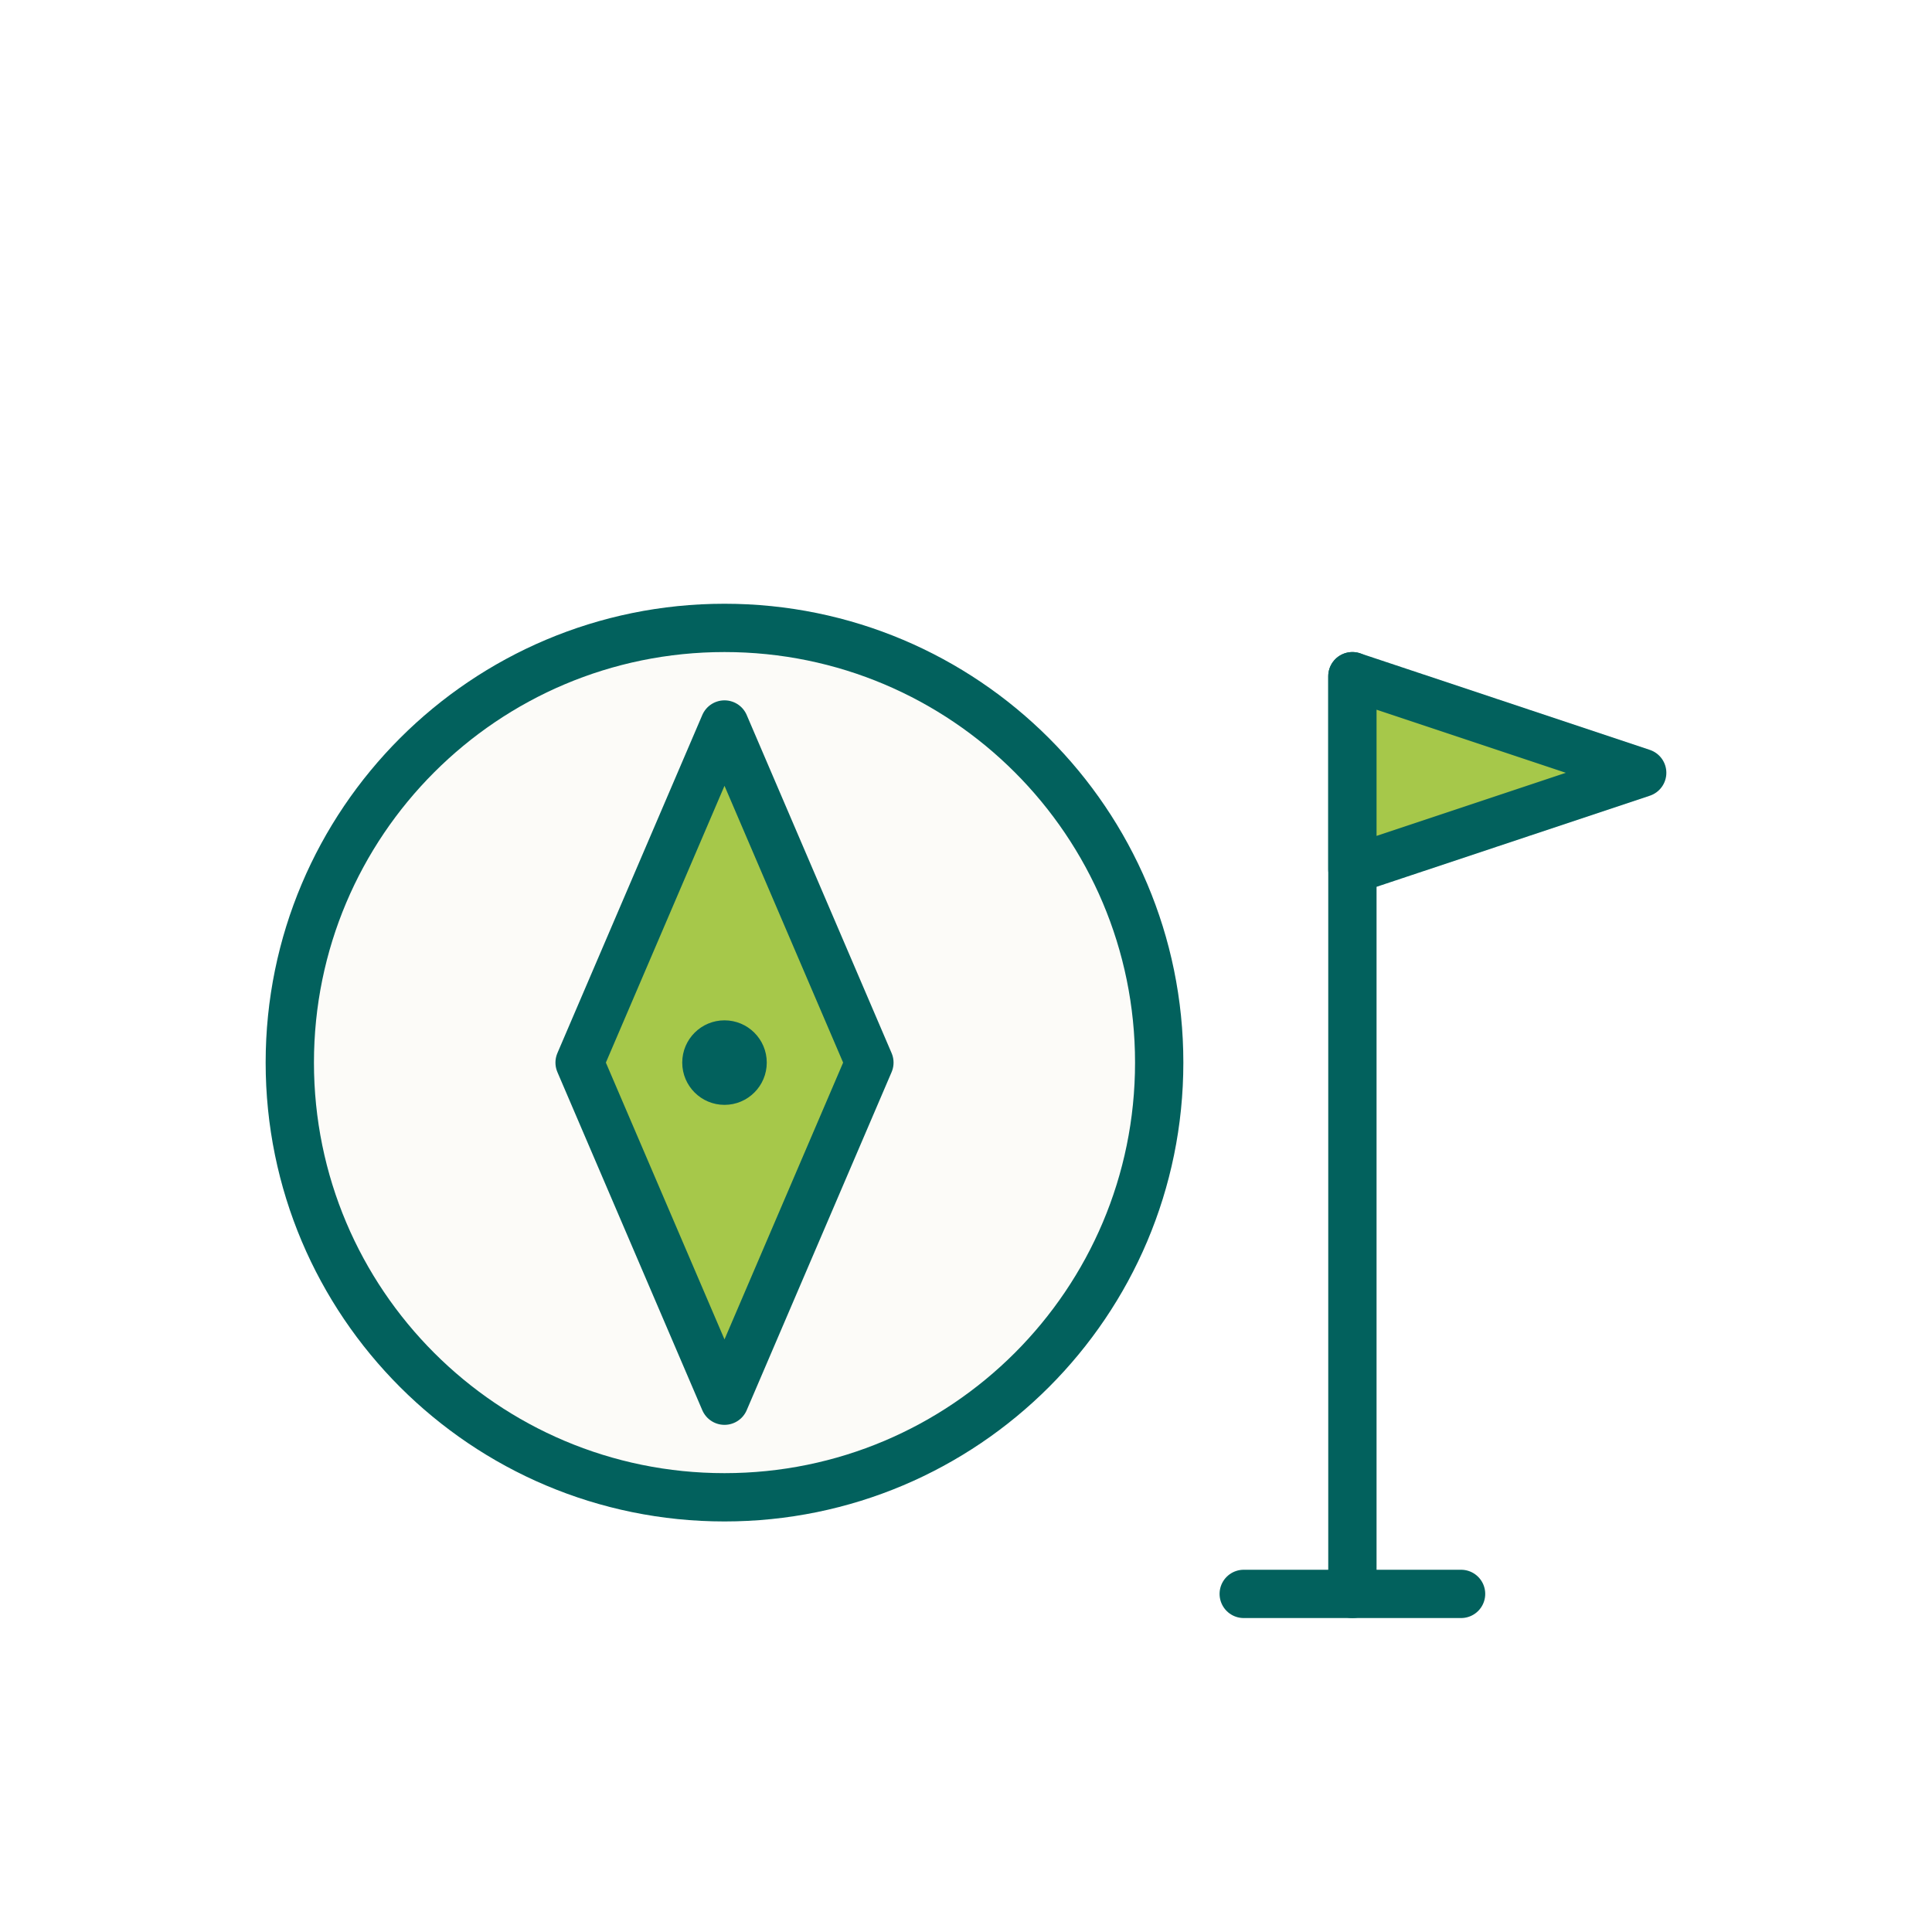
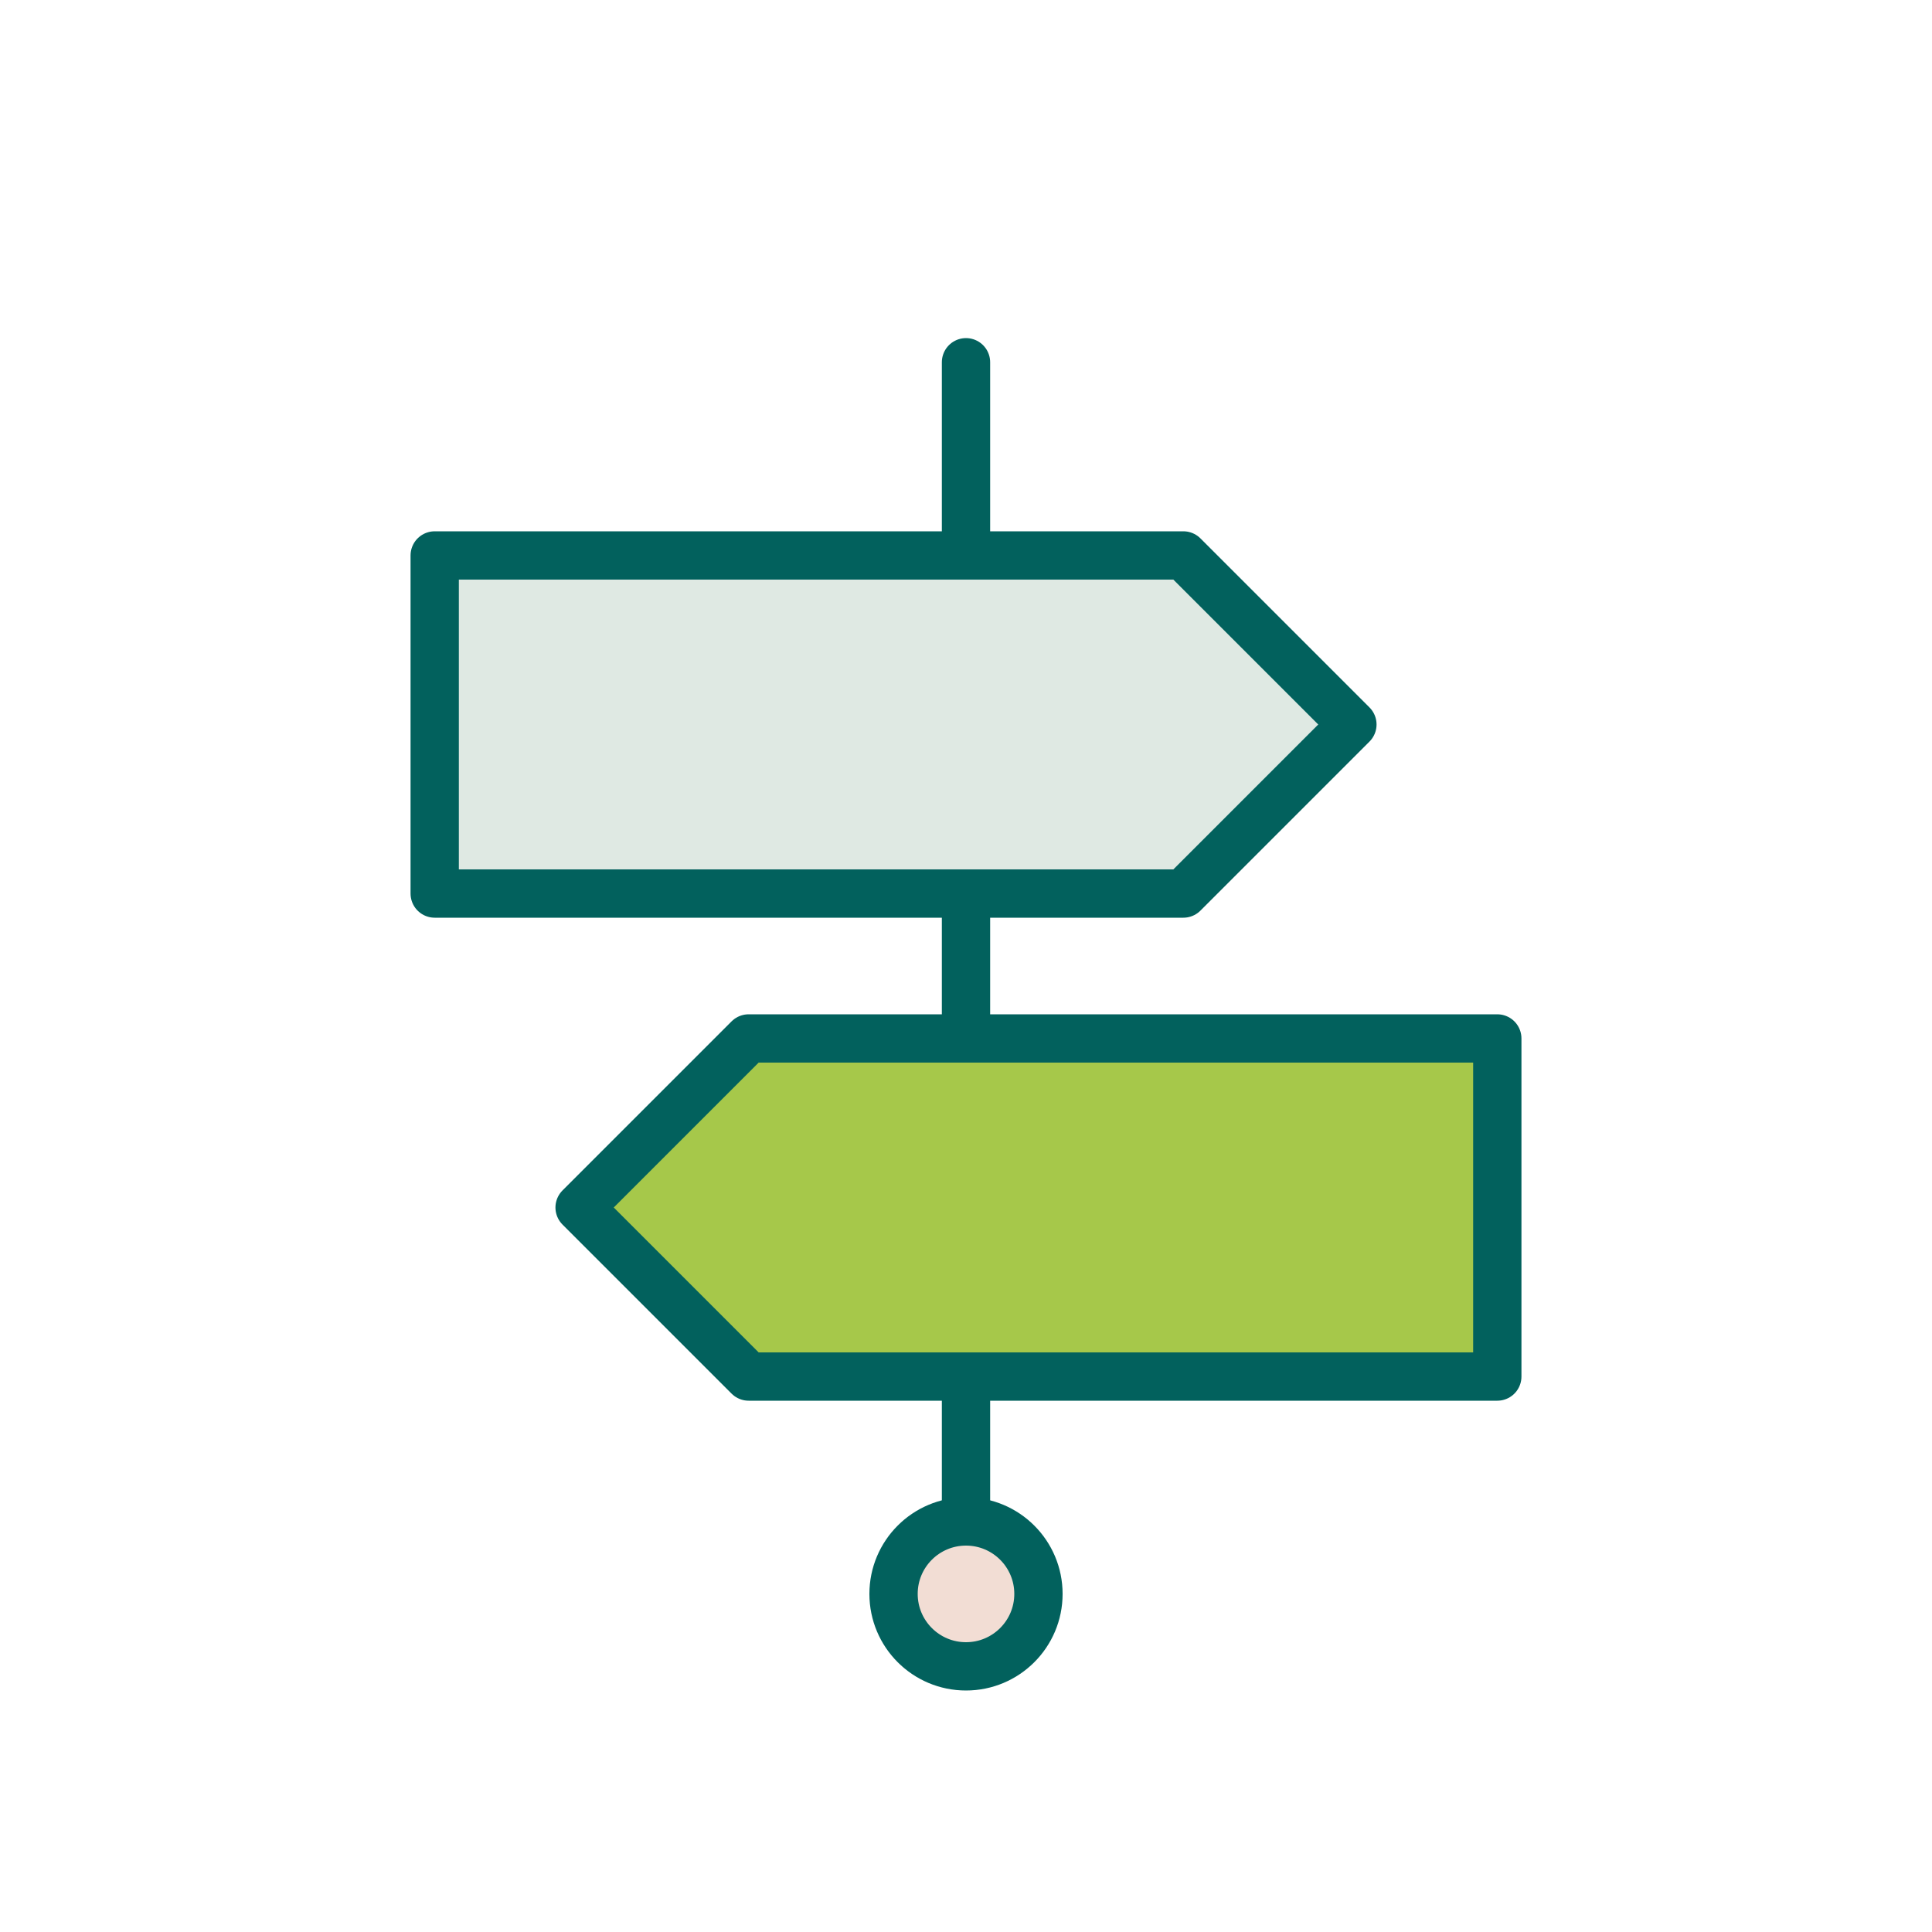
<svg xmlns="http://www.w3.org/2000/svg" viewBox="0 0 160 160" width="160" height="160" fill="none" role="img" aria-label="Deciding">
  <g stroke="#02615D" stroke-width="4" stroke-linecap="round" stroke-linejoin="round">
-     <circle cx="60" cy="88" r="36" fill="#FCFBF8" />
-     <path d="M60 60 L72 88 L60 116 L48 88 Z" fill="#A6C84A" />
-     <circle cx="60" cy="88" r="3.5" fill="#02615D" stroke="none" />
-     <path d="M112 132 V56" />
-     <path d="M112 56 L136 64 L112 72 Z" fill="#A6C84A" />
-     <path d="M103 132 h18" />
+     <path d="M80 30v100" />
+     <path d="M36 46h62l14 14-14 14H36z" fill="#DFE9E3" />
+     <path d="M124 86H62l-14 14 14 14h62z" fill="#A6C84A" />
+     <circle cx="80" cy="132" r="6" fill="#F2DDD4" />
  </g>
</svg>
